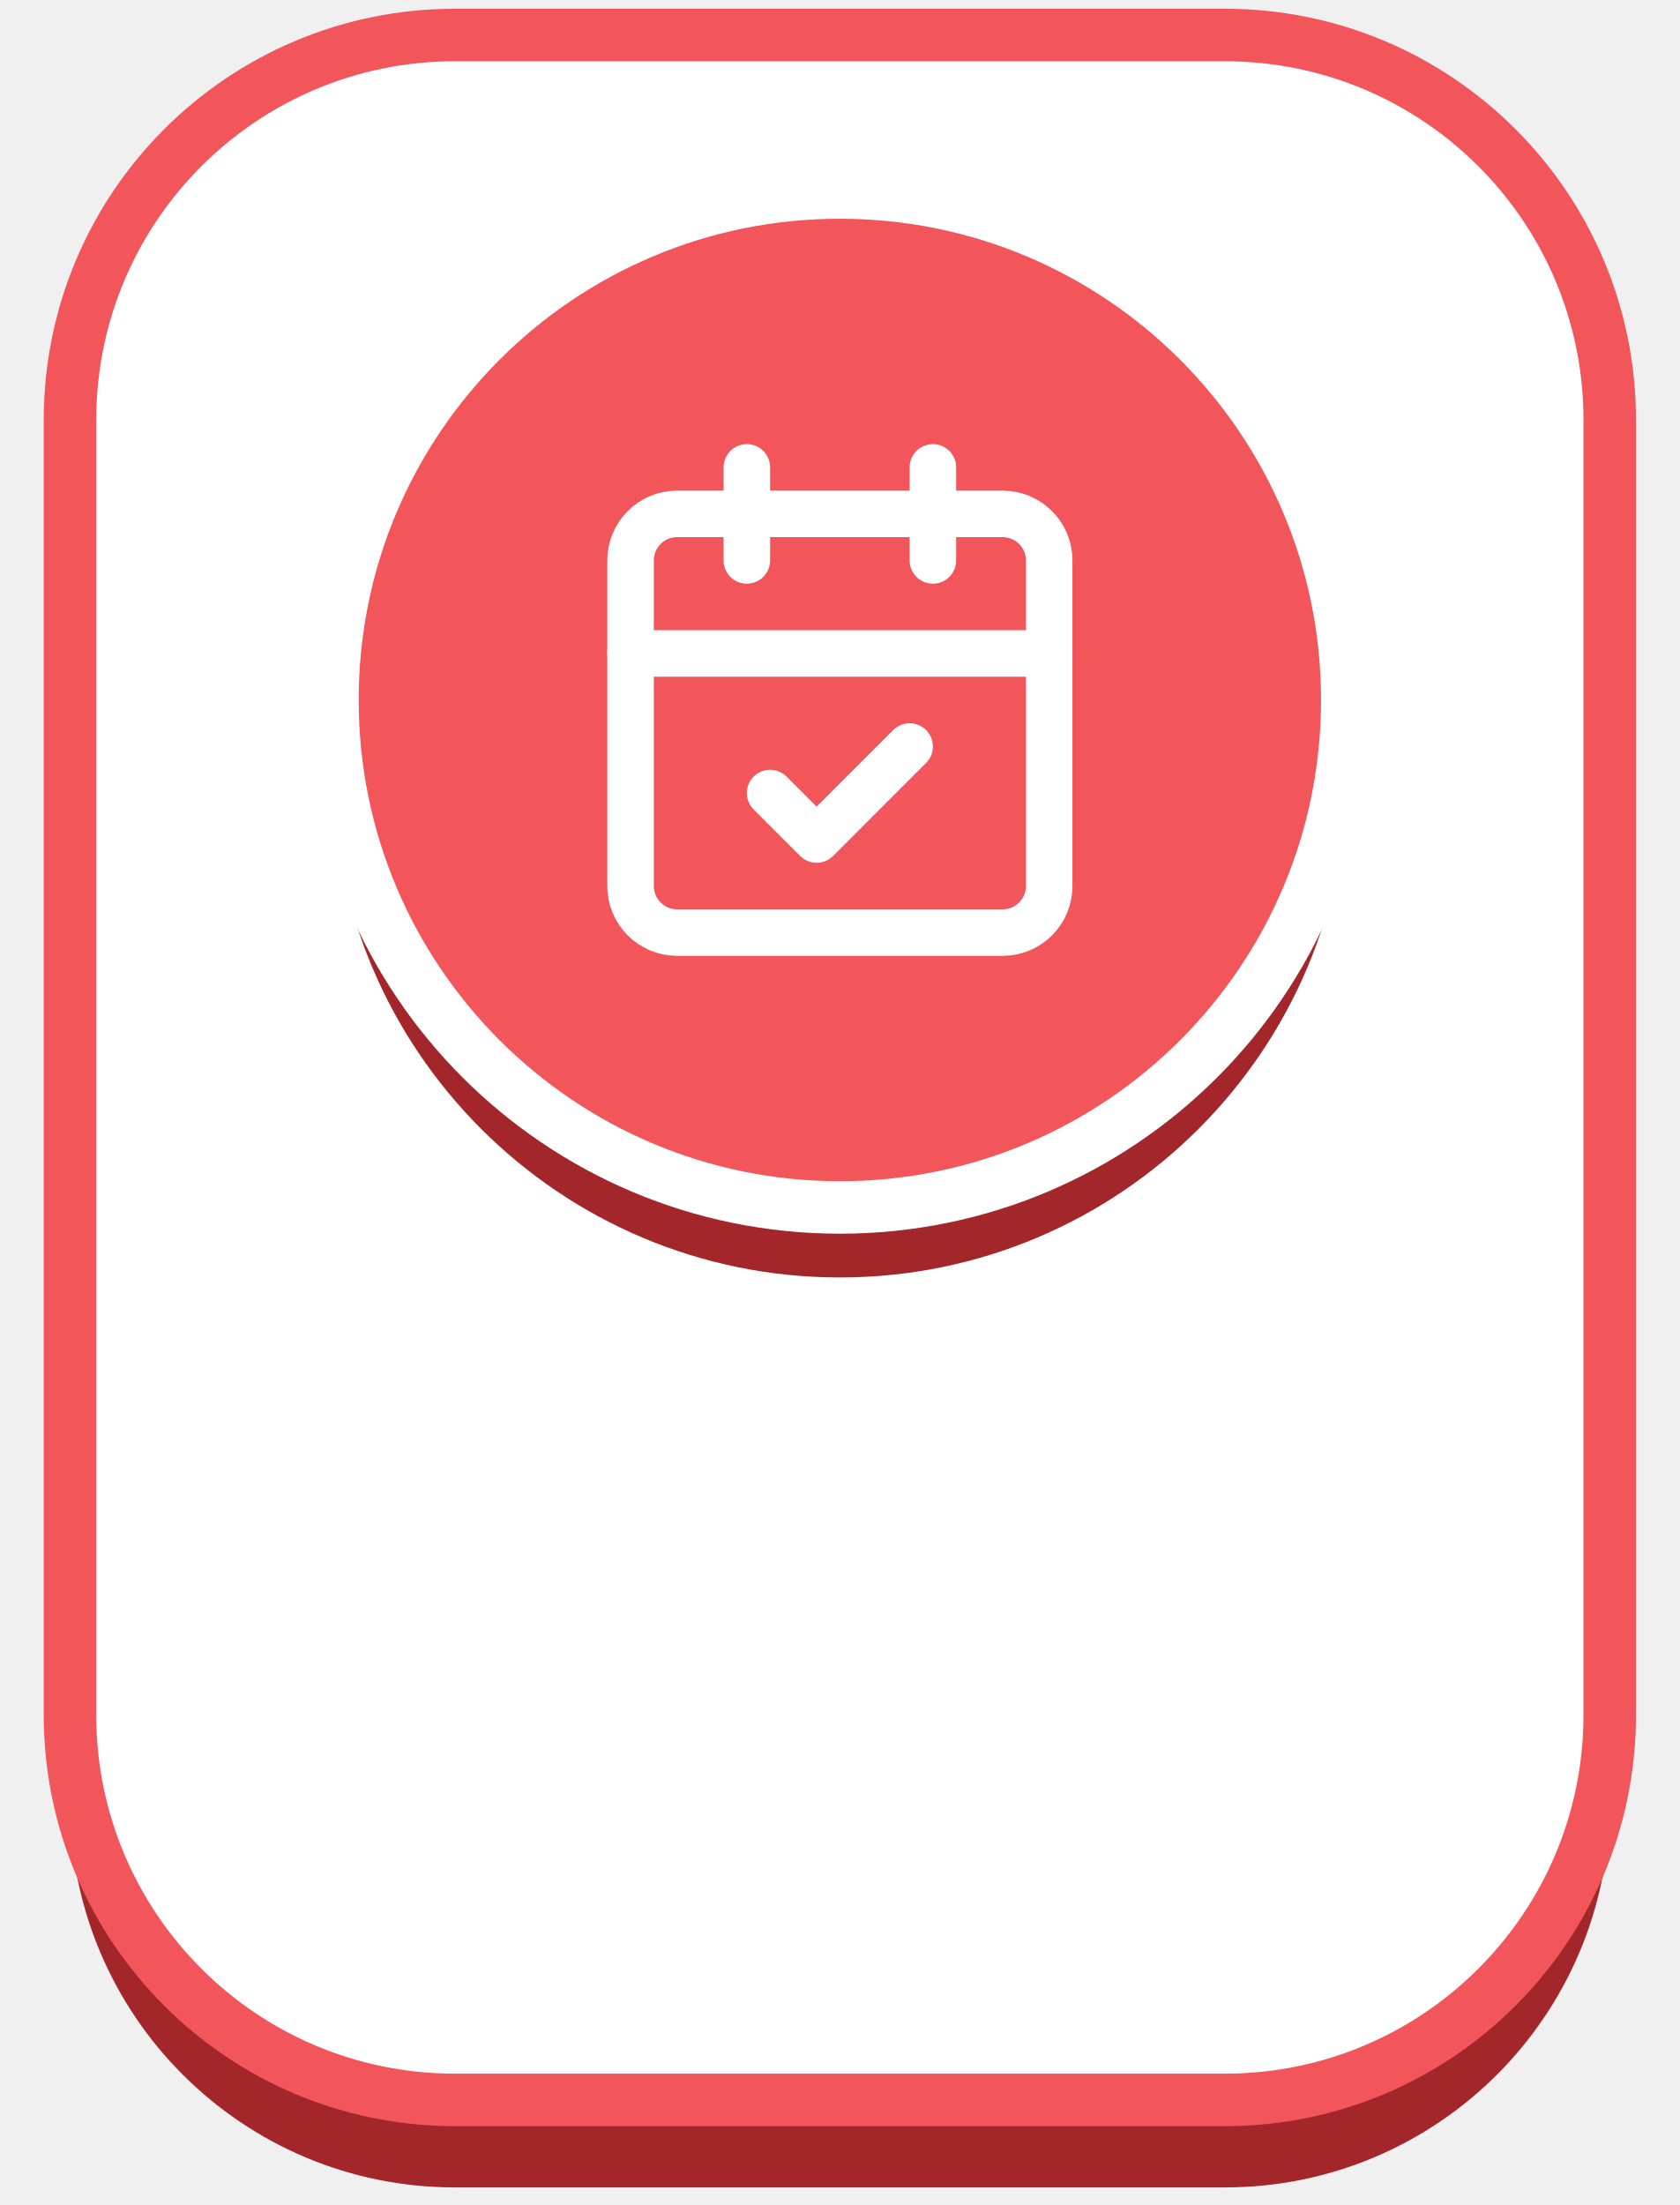
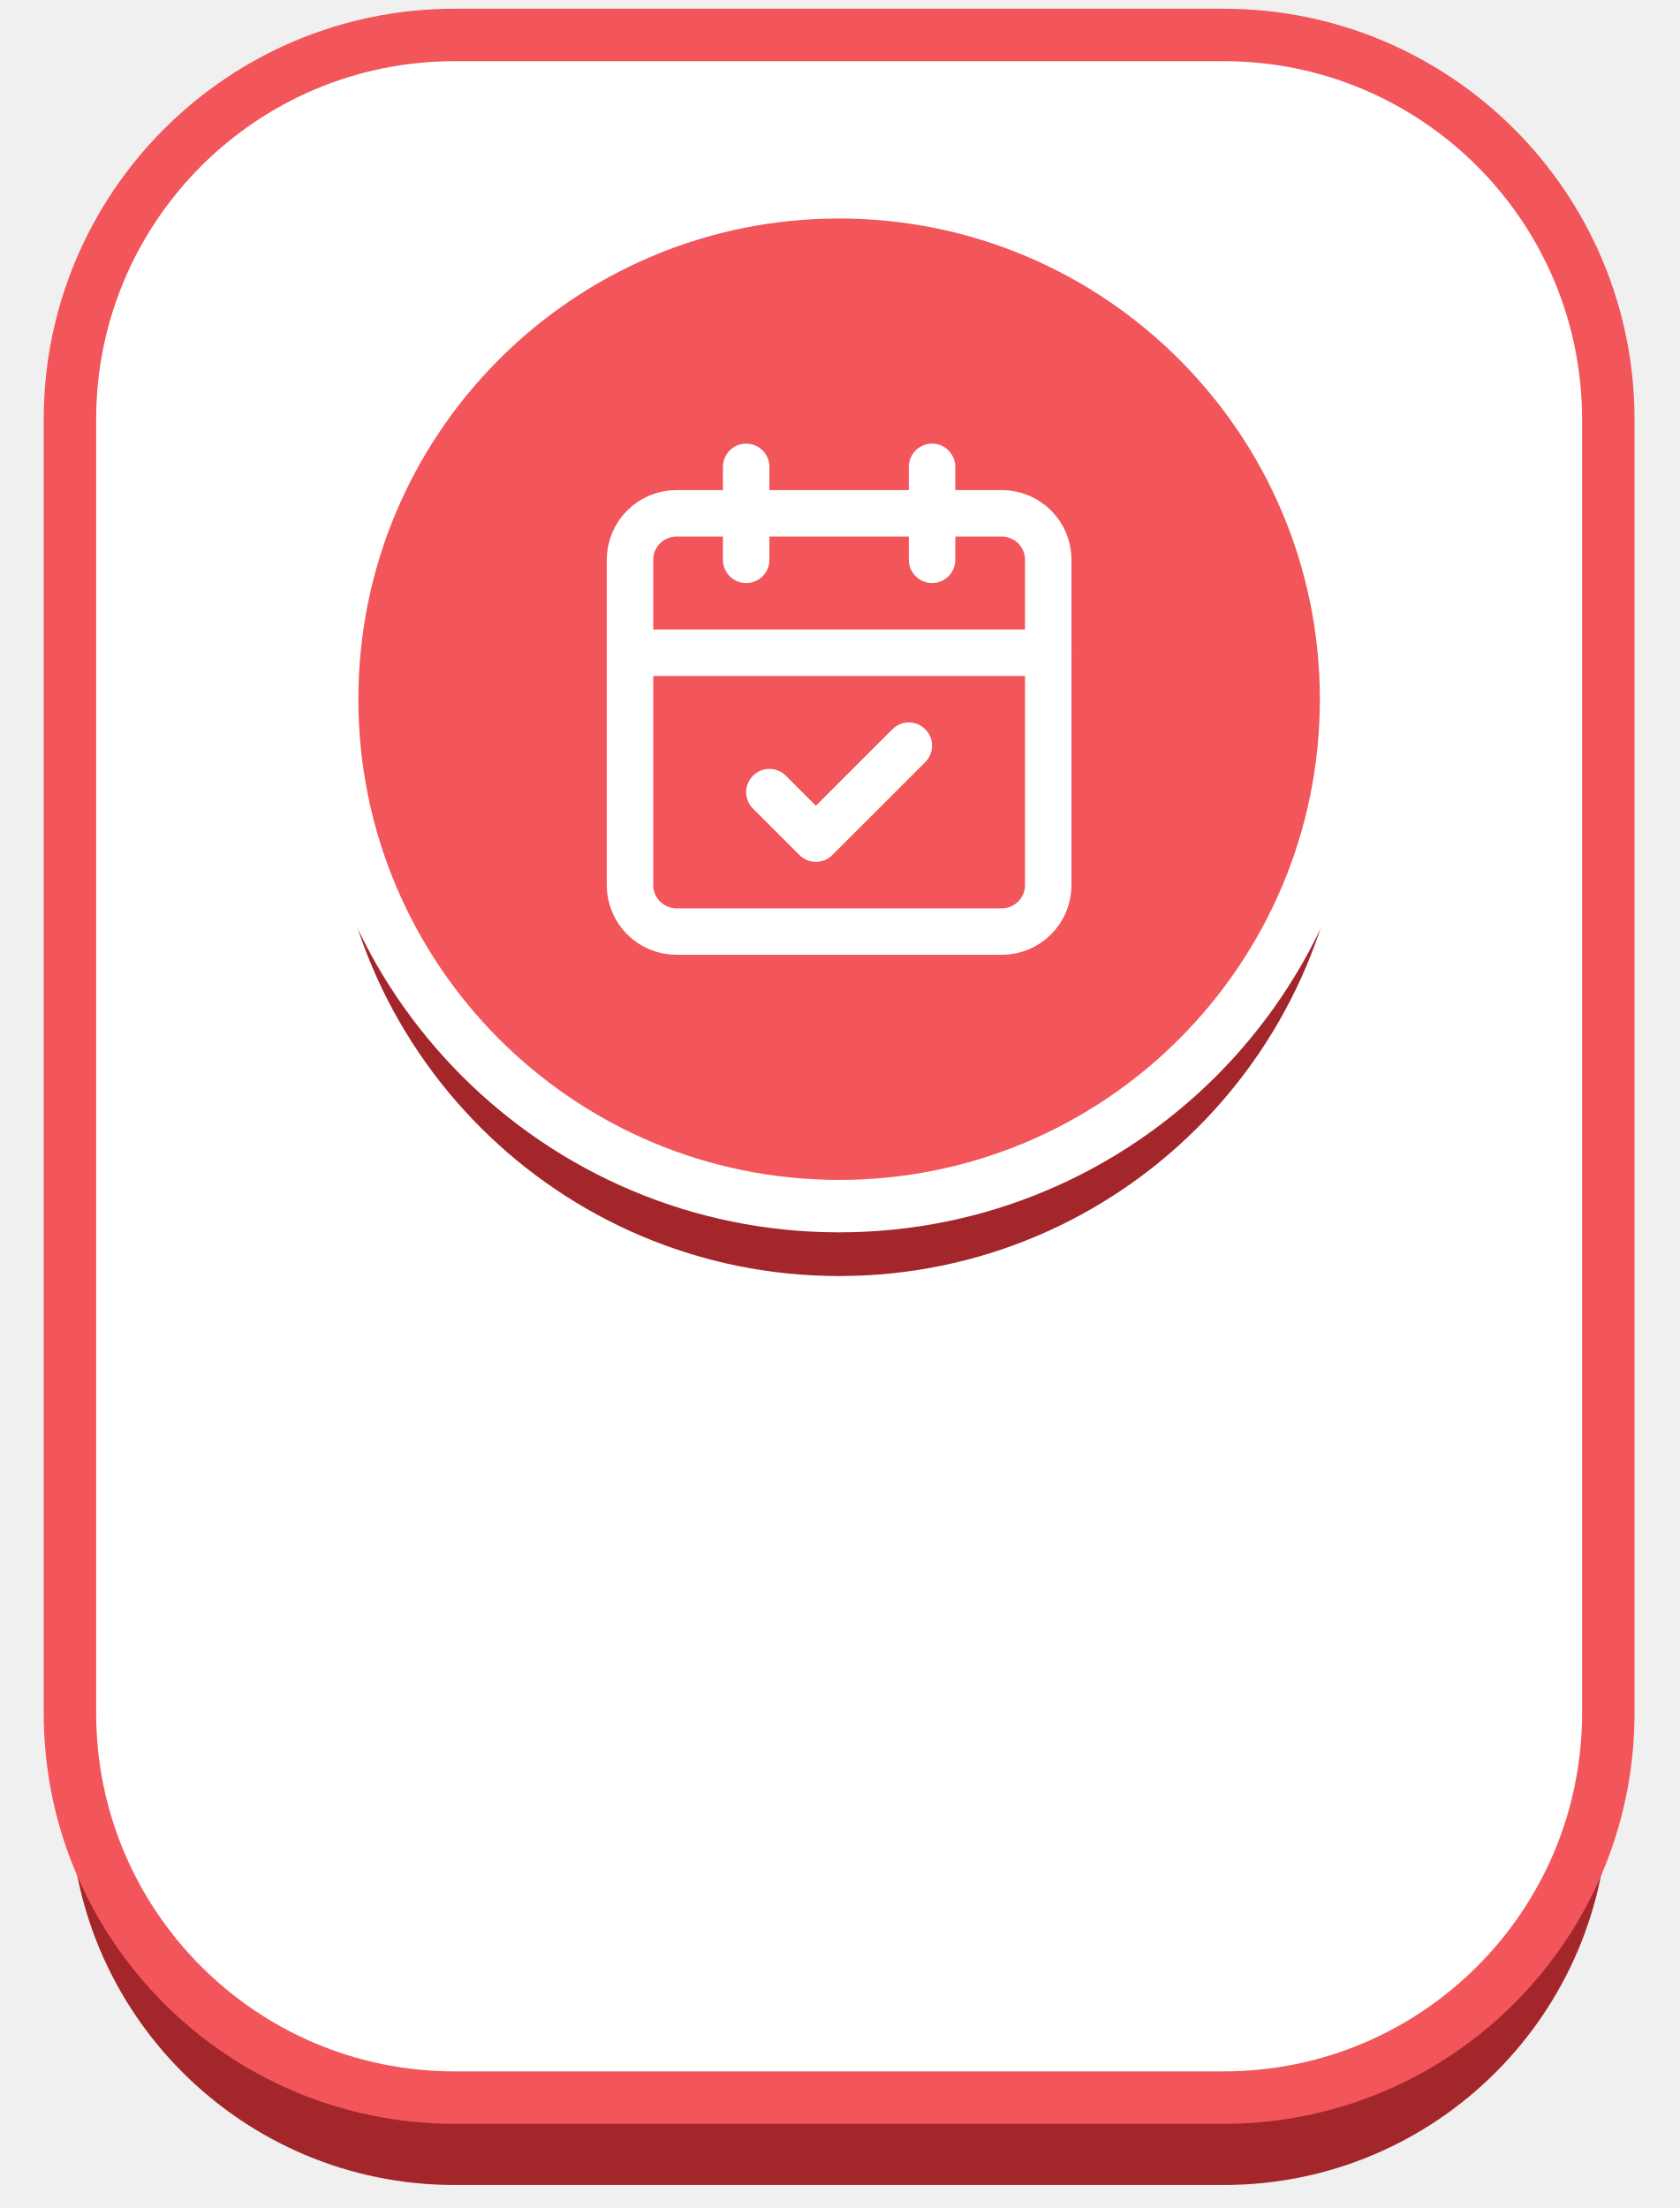
- <svg xmlns="http://www.w3.org/2000/svg" viewBox="0 0 80 105" width="80" height="105">
-   <g transform="scale(0.8333)">
+ <svg xmlns="http://www.w3.org/2000/svg" viewBox="0 0 73 96" width="73" height="96">
+   <g transform="scale(0.76)">
    <rect x="4" y="7" width="88" height="118" rx="22" fill="#A3262B" />
    <rect x="4" y="2" width="88" height="118" rx="22" fill="#FFFFFF" stroke="#F2555A" stroke-width="3" />
    <circle cx="48" cy="44" r="29" fill="#A3262B" />
    <circle cx="48" cy="40" r="29" fill="#F2555A" stroke="#FFFFFF" stroke-width="3" />
    <g transform="translate(32.05 24.05) scale(1.3292)" fill="none" stroke="#FFFFFF" stroke-width="2" stroke-linecap="round" stroke-linejoin="round">
      <path d="M8 2v4" />
      <path d="M16 2v4" />
      <rect width="18" height="18" x="3" y="4" rx="2" />
      <path d="M3 10h18" />
      <path d="m9 16 2 2 4-4" />
    </g>
  </g>
</svg>
